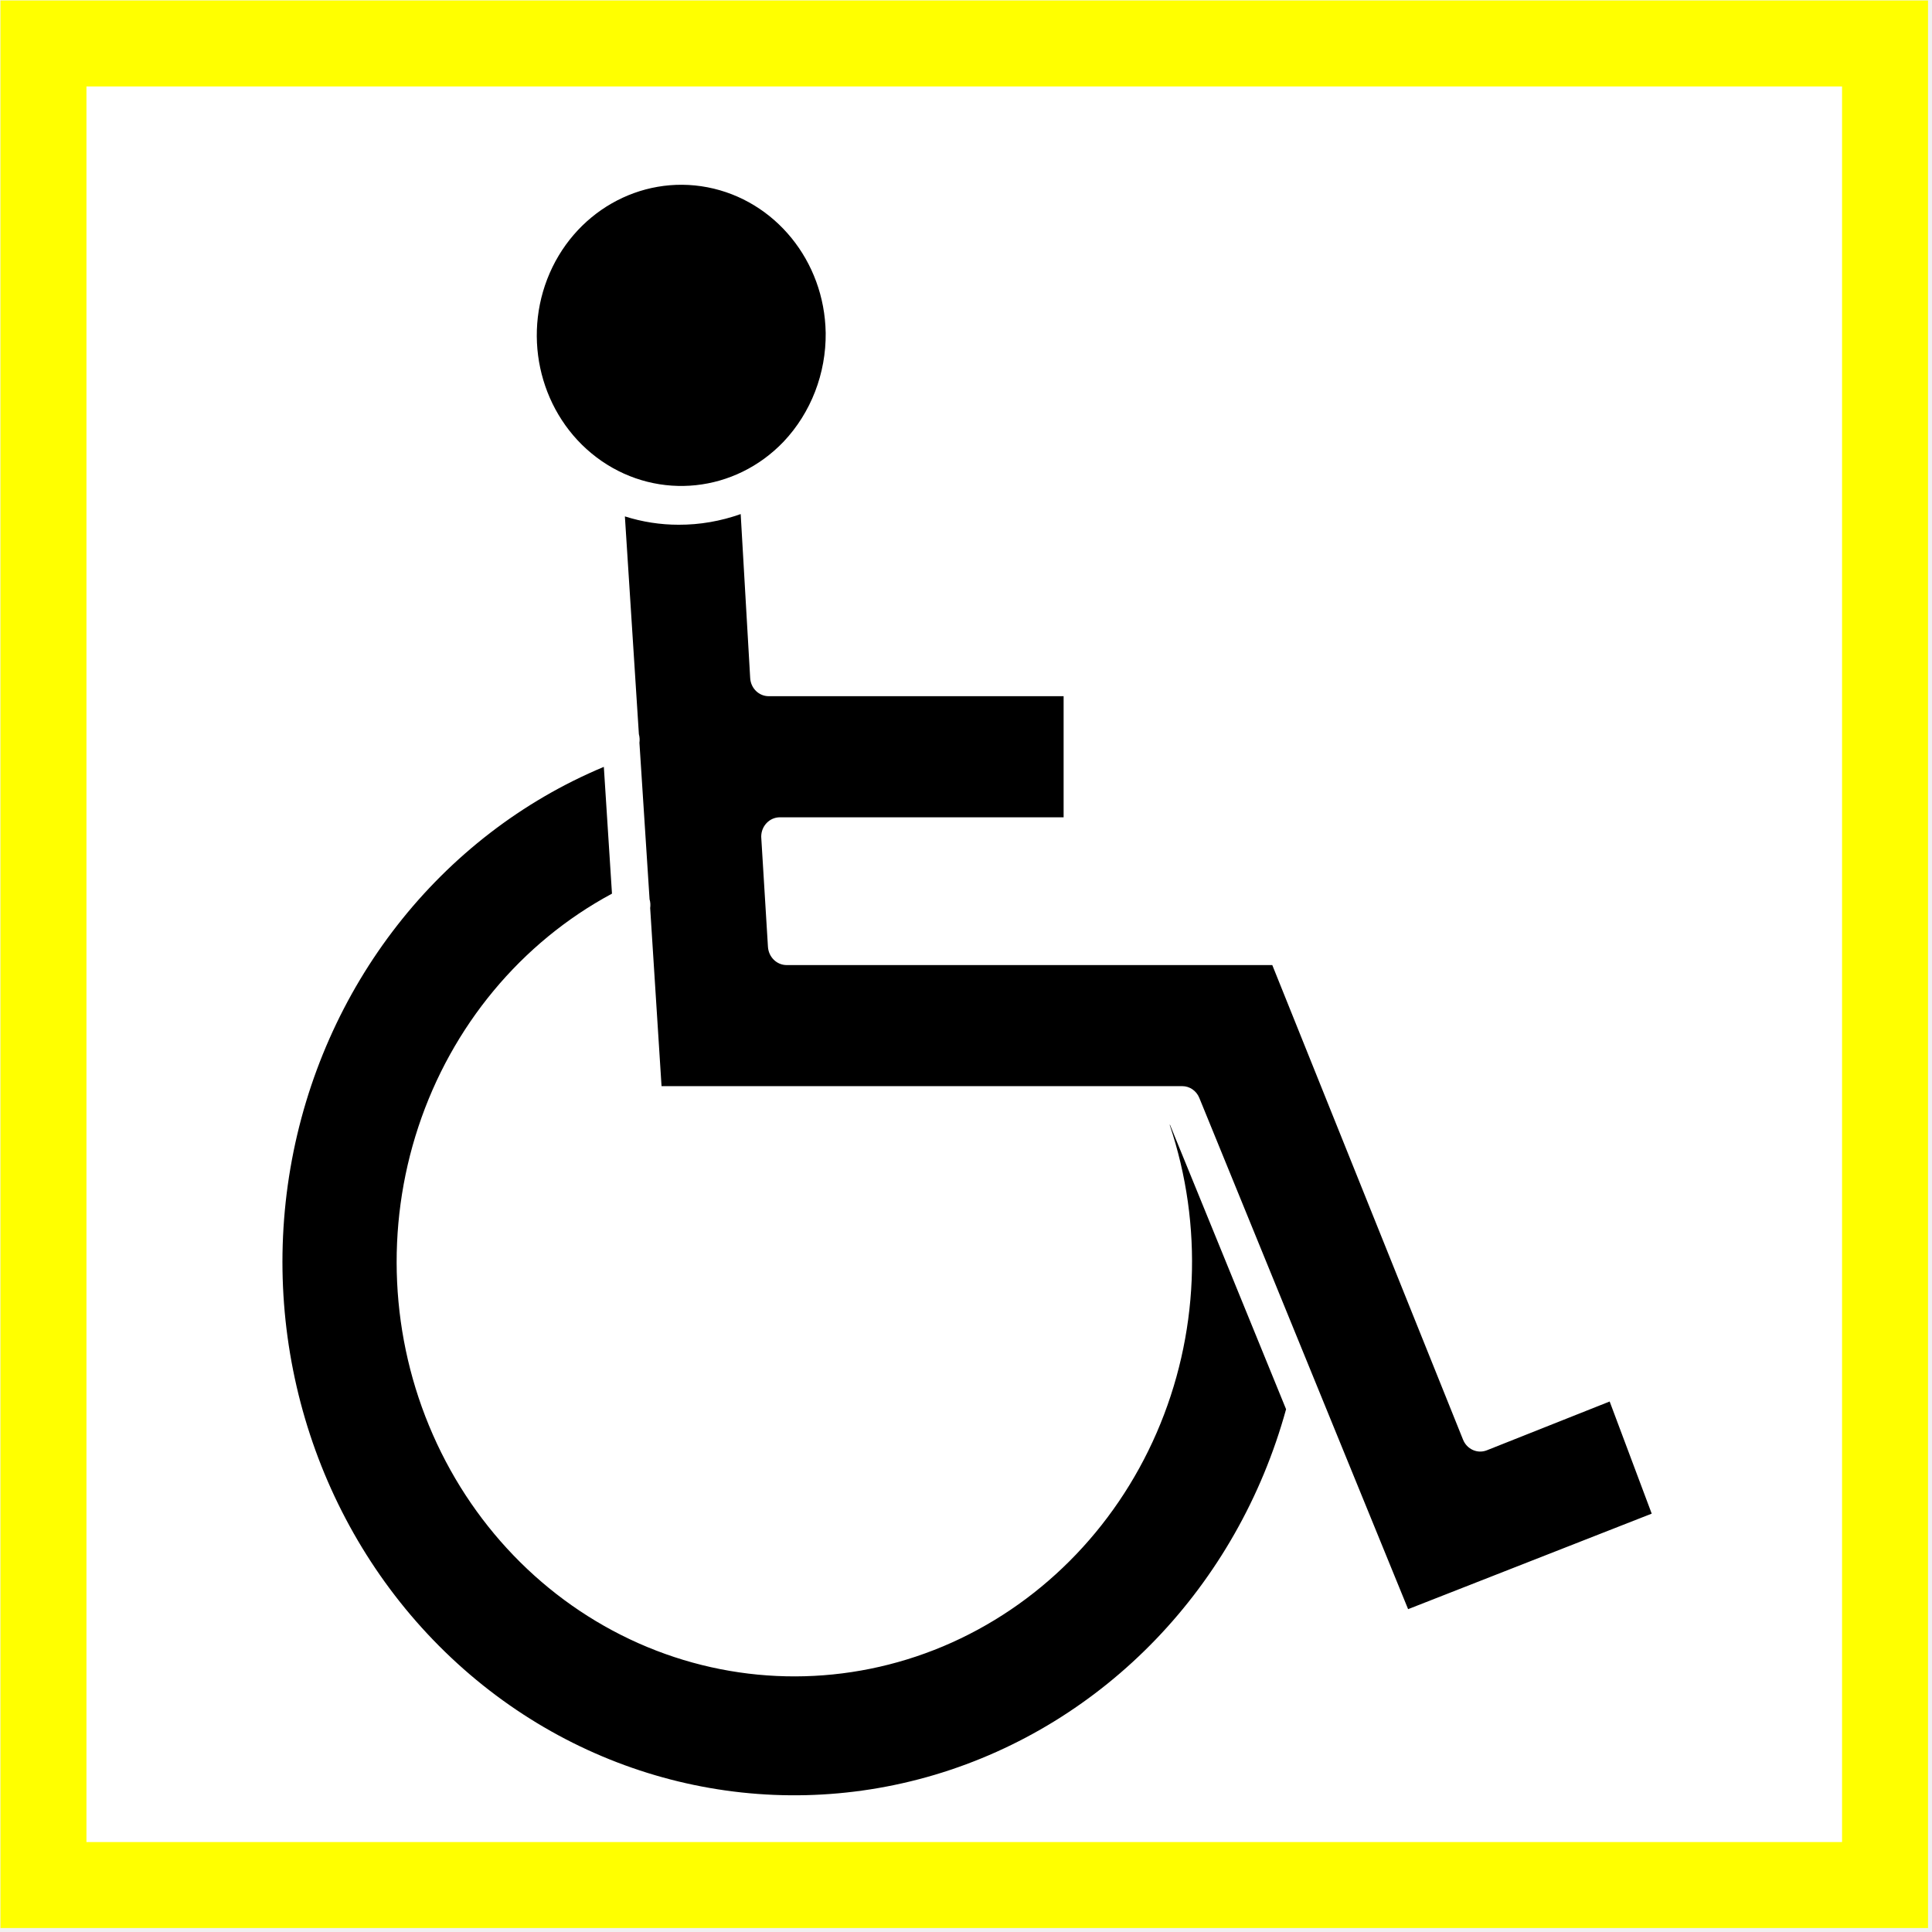
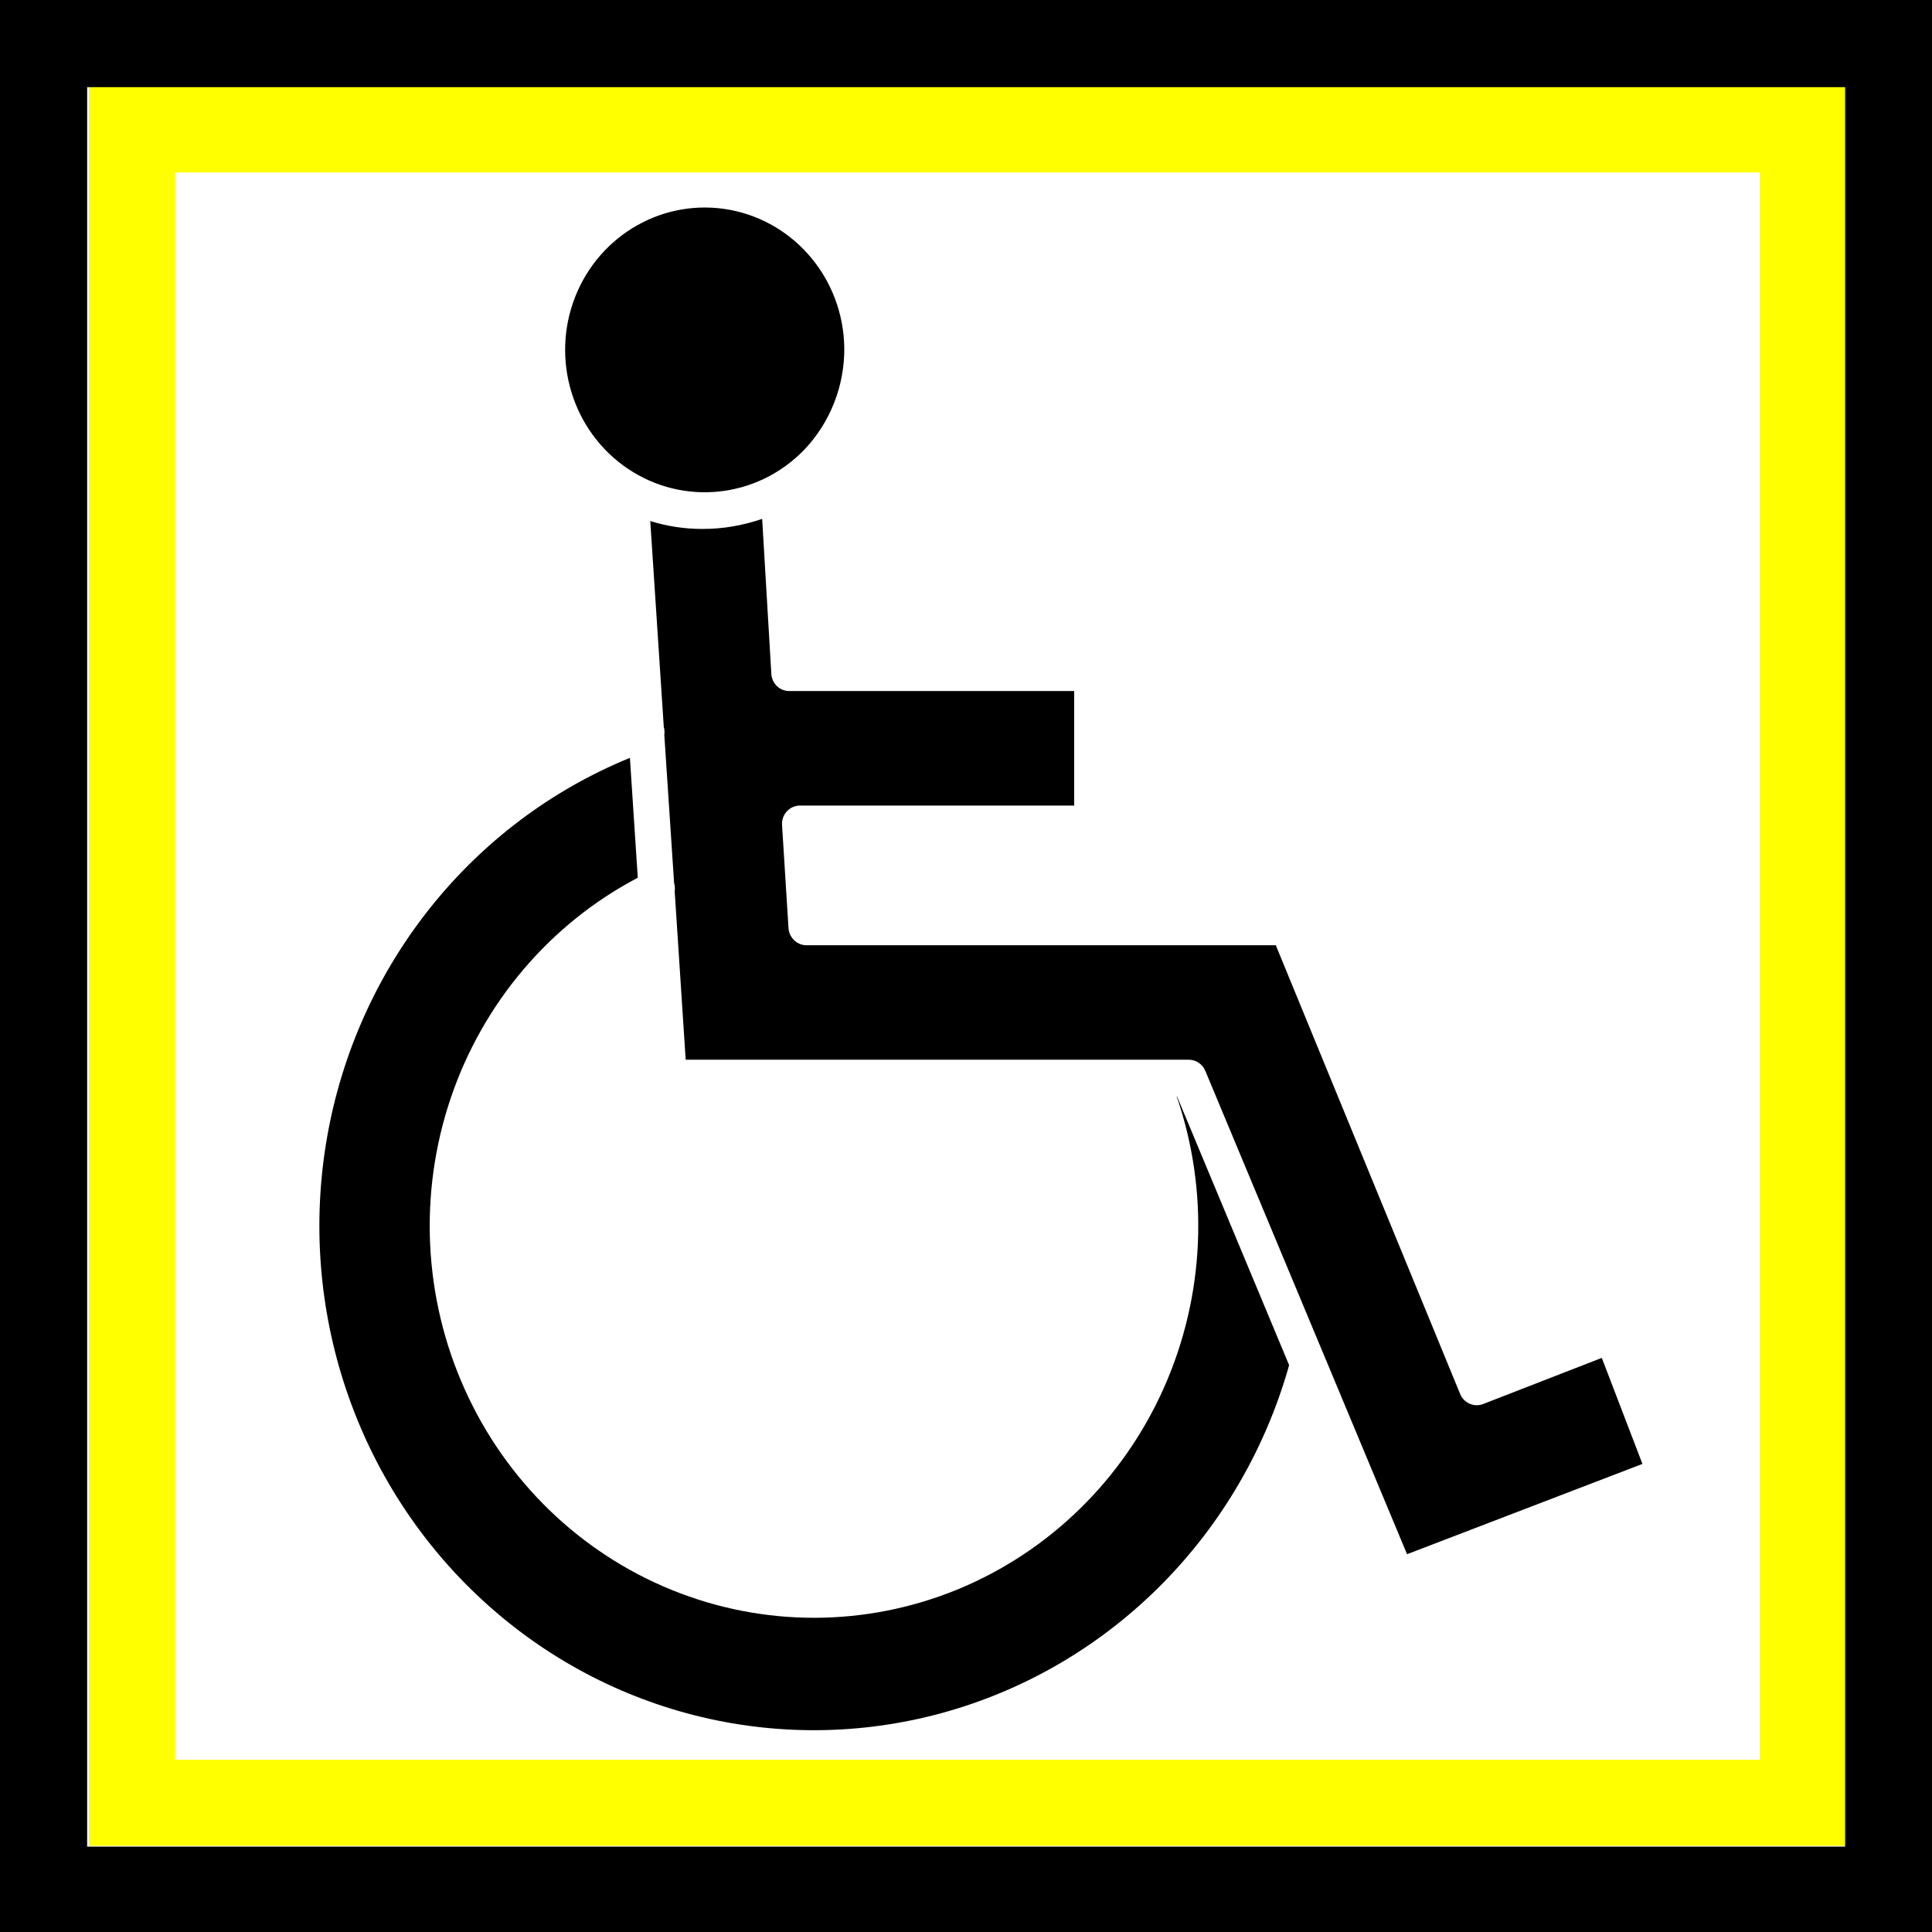
<svg xmlns="http://www.w3.org/2000/svg" width="400" height="400" viewBox="0 0 400 400">
-   <rect x="17.2" y="16.6" width="372" height="372.7" fill="#fff" />
-   <path d="m 170.948,68.874 c -0.251,-14.825 -10.476,-27.397 -24.463,-30.099 -13.986,-2.686 -27.862,5.257 -33.184,19.005 -5.307,13.751 -0.599,29.503 11.271,37.678 11.87,8.16 27.611,6.49 37.658,-4.008 5.683,-6.012 8.819,-14.143 8.721,-22.577 z M 125.002,158.778 c -33.923,14.171 -58.443,45.576 -64.875,83.083 -6.422,37.503 6.157,75.818 33.295,101.36 27.125,25.54 64.96,34.686 100.109,24.233 35.149,-10.469 62.648,-39.073 72.738,-75.69 l -24.031,-58.879 h -0.07 c 7.007,20.836 6.032,43.674 -2.703,63.768 -8.734,20.11 -24.56,35.935 -44.191,44.199 -19.644,8.248 -41.57,8.306 -61.256,0.146 -19.672,-8.16 -35.581,-23.899 -44.398,-43.965 -8.832,-20.051 -9.905,-42.89 -2.996,-63.753 6.909,-20.863 21.259,-38.143 40.079,-48.26 l -1.685,-26.237 z m 7.272,-6.78 -2.898,-45.083 c 3.608,1.147 7.355,1.727 11.131,1.727 4.375,0.015 8.707,-0.74 12.845,-2.208 l 1.965,33.931 c 0.111,2.119 1.797,3.775 3.831,3.775 h 61.062 v 25.074 h -58.75 c -2.131,0 -3.858,1.8 -3.858,4.008 0,0.175 0.015,0.348 0.028,0.509 l 1.366,22.302 c 0.14,2.119 1.81,3.76 3.845,3.775 h 100.572 l 39.494,98.256 c 0.795,1.989 2.981,2.976 4.918,2.208 l 25.438,-10.106 8.707,23.217 -50.435,19.776 -43.229,-105.845 c -0.599,-1.481 -1.993,-2.44 -3.539,-2.44 h -107.802 l -2.354,-36.865 c 0.083,-0.609 0.055,-1.233 -0.125,-1.816 l -2.103,-32.479 h 0.015 c 0.07,-0.58 0.028,-1.162 -0.125,-1.714 z" fill-rule="evenodd" id="path1" style="stroke-width:0.482" />
-   <rect style="fill:none;stroke:#ffff00;stroke-width:17.798;stroke-dasharray:none;stroke-opacity:1" id="rect2" width="381.276" height="381.276" x="9" y="9" />
+   <rect id="witvierkant" x="17.2" y="16.6" width="372" height="372.7" fill="#fff" />
+   <path d="m 174.798,71.91 c -0.242,-14.016 -10.123,-25.903 -23.637,-28.457 -13.514,-2.539 -26.921,4.97 -32.064,17.969 -5.128,13.001 -0.579,27.894 10.891,35.623 11.469,7.715 26.679,6.136 36.387,-3.789 5.492,-5.684 8.522,-13.371 8.427,-21.346 z m -44.395,85.002 c -32.778,13.398 -56.47,43.091 -62.686,78.552 -6.206,35.458 5.949,71.684 32.171,95.833 26.209,24.147 62.768,32.795 96.73,22.912 33.962,-9.898 60.533,-36.942 70.282,-71.563 l -23.22,-55.668 h -0.068 c 6.771,19.7 5.828,41.293 -2.611,60.291 -8.44,19.014 -23.731,33.976 -42.7,41.789 -18.981,7.798 -40.167,7.853 -59.188,0.138 -19.008,-7.715 -34.38,-22.596 -42.899,-41.567 -8.534,-18.957 -9.57,-40.552 -2.895,-60.277 6.676,-19.725 20.541,-36.063 38.726,-45.629 l -1.628,-24.806 z m 7.027,-6.41 -2.8,-42.624 c 3.486,1.084 7.107,1.633 10.755,1.633 4.227,0.015 8.413,-0.699 12.412,-2.087 l 1.899,32.081 c 0.107,2.004 1.737,3.569 3.701,3.569 h 59.001 v 23.707 h -56.767 c -2.059,0 -3.728,1.702 -3.728,3.789 0,0.165 0.014,0.329 0.027,0.481 l 1.32,21.086 c 0.135,2.004 1.749,3.555 3.716,3.569 h 97.177 l 38.161,92.898 c 0.768,1.88 2.88,2.814 4.752,2.087 l 24.579,-9.555 8.413,21.951 -48.732,18.697 -41.77,-100.074 c -0.579,-1.401 -1.926,-2.307 -3.42,-2.307 H 141.963 l -2.275,-34.855 c 0.08,-0.576 0.053,-1.166 -0.121,-1.717 l -2.032,-30.708 h 0.014 c 0.068,-0.549 0.027,-1.099 -0.121,-1.62 z" fill-rule="evenodd" id="rolstoel" style="stroke-width:0.46" />
+   <rect style="fill:none;stroke:#ffff00;stroke-width:17.804;stroke-dasharray:none;stroke-opacity:1" id="geelvierkant" width="345.956" height="346.435" x="27.295" y="26.816" />
+   <rect style="fill:none;stroke:#000000;stroke-width:18.042;stroke-dasharray:none;stroke-opacity:1" id="outline" width="382.009" height="382.325" x="9.021" y="9.021" />
</svg>
